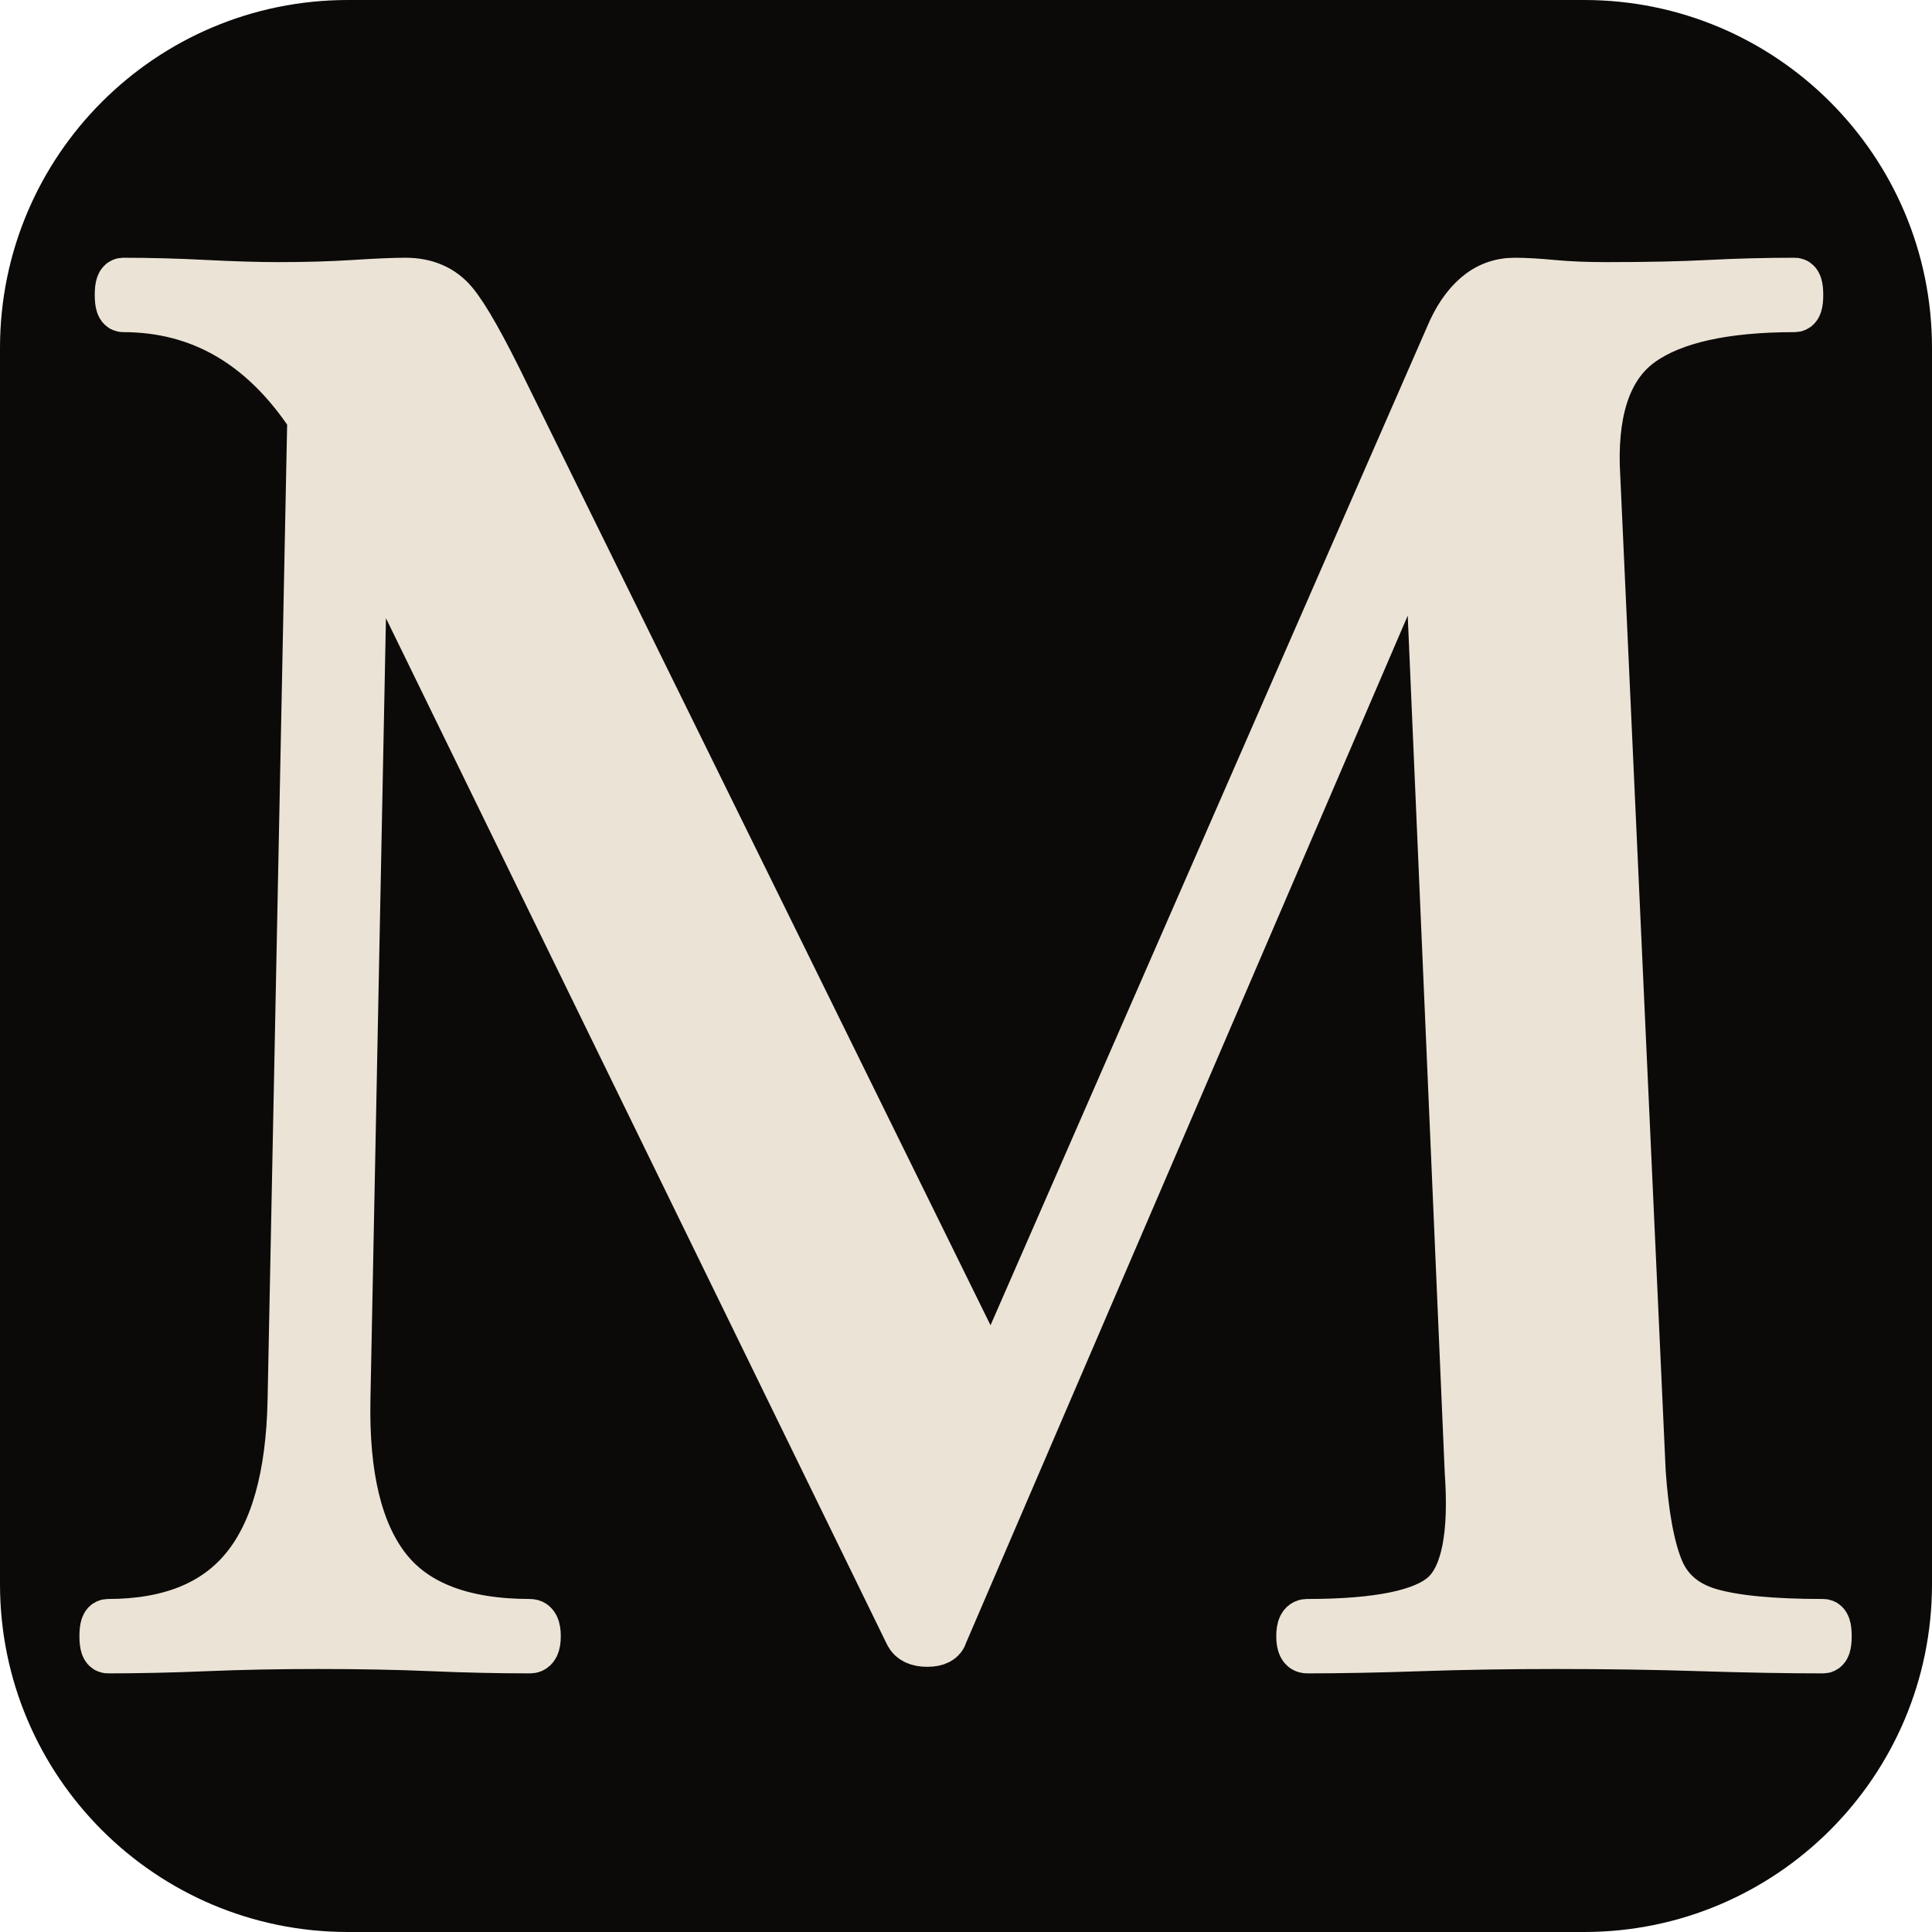
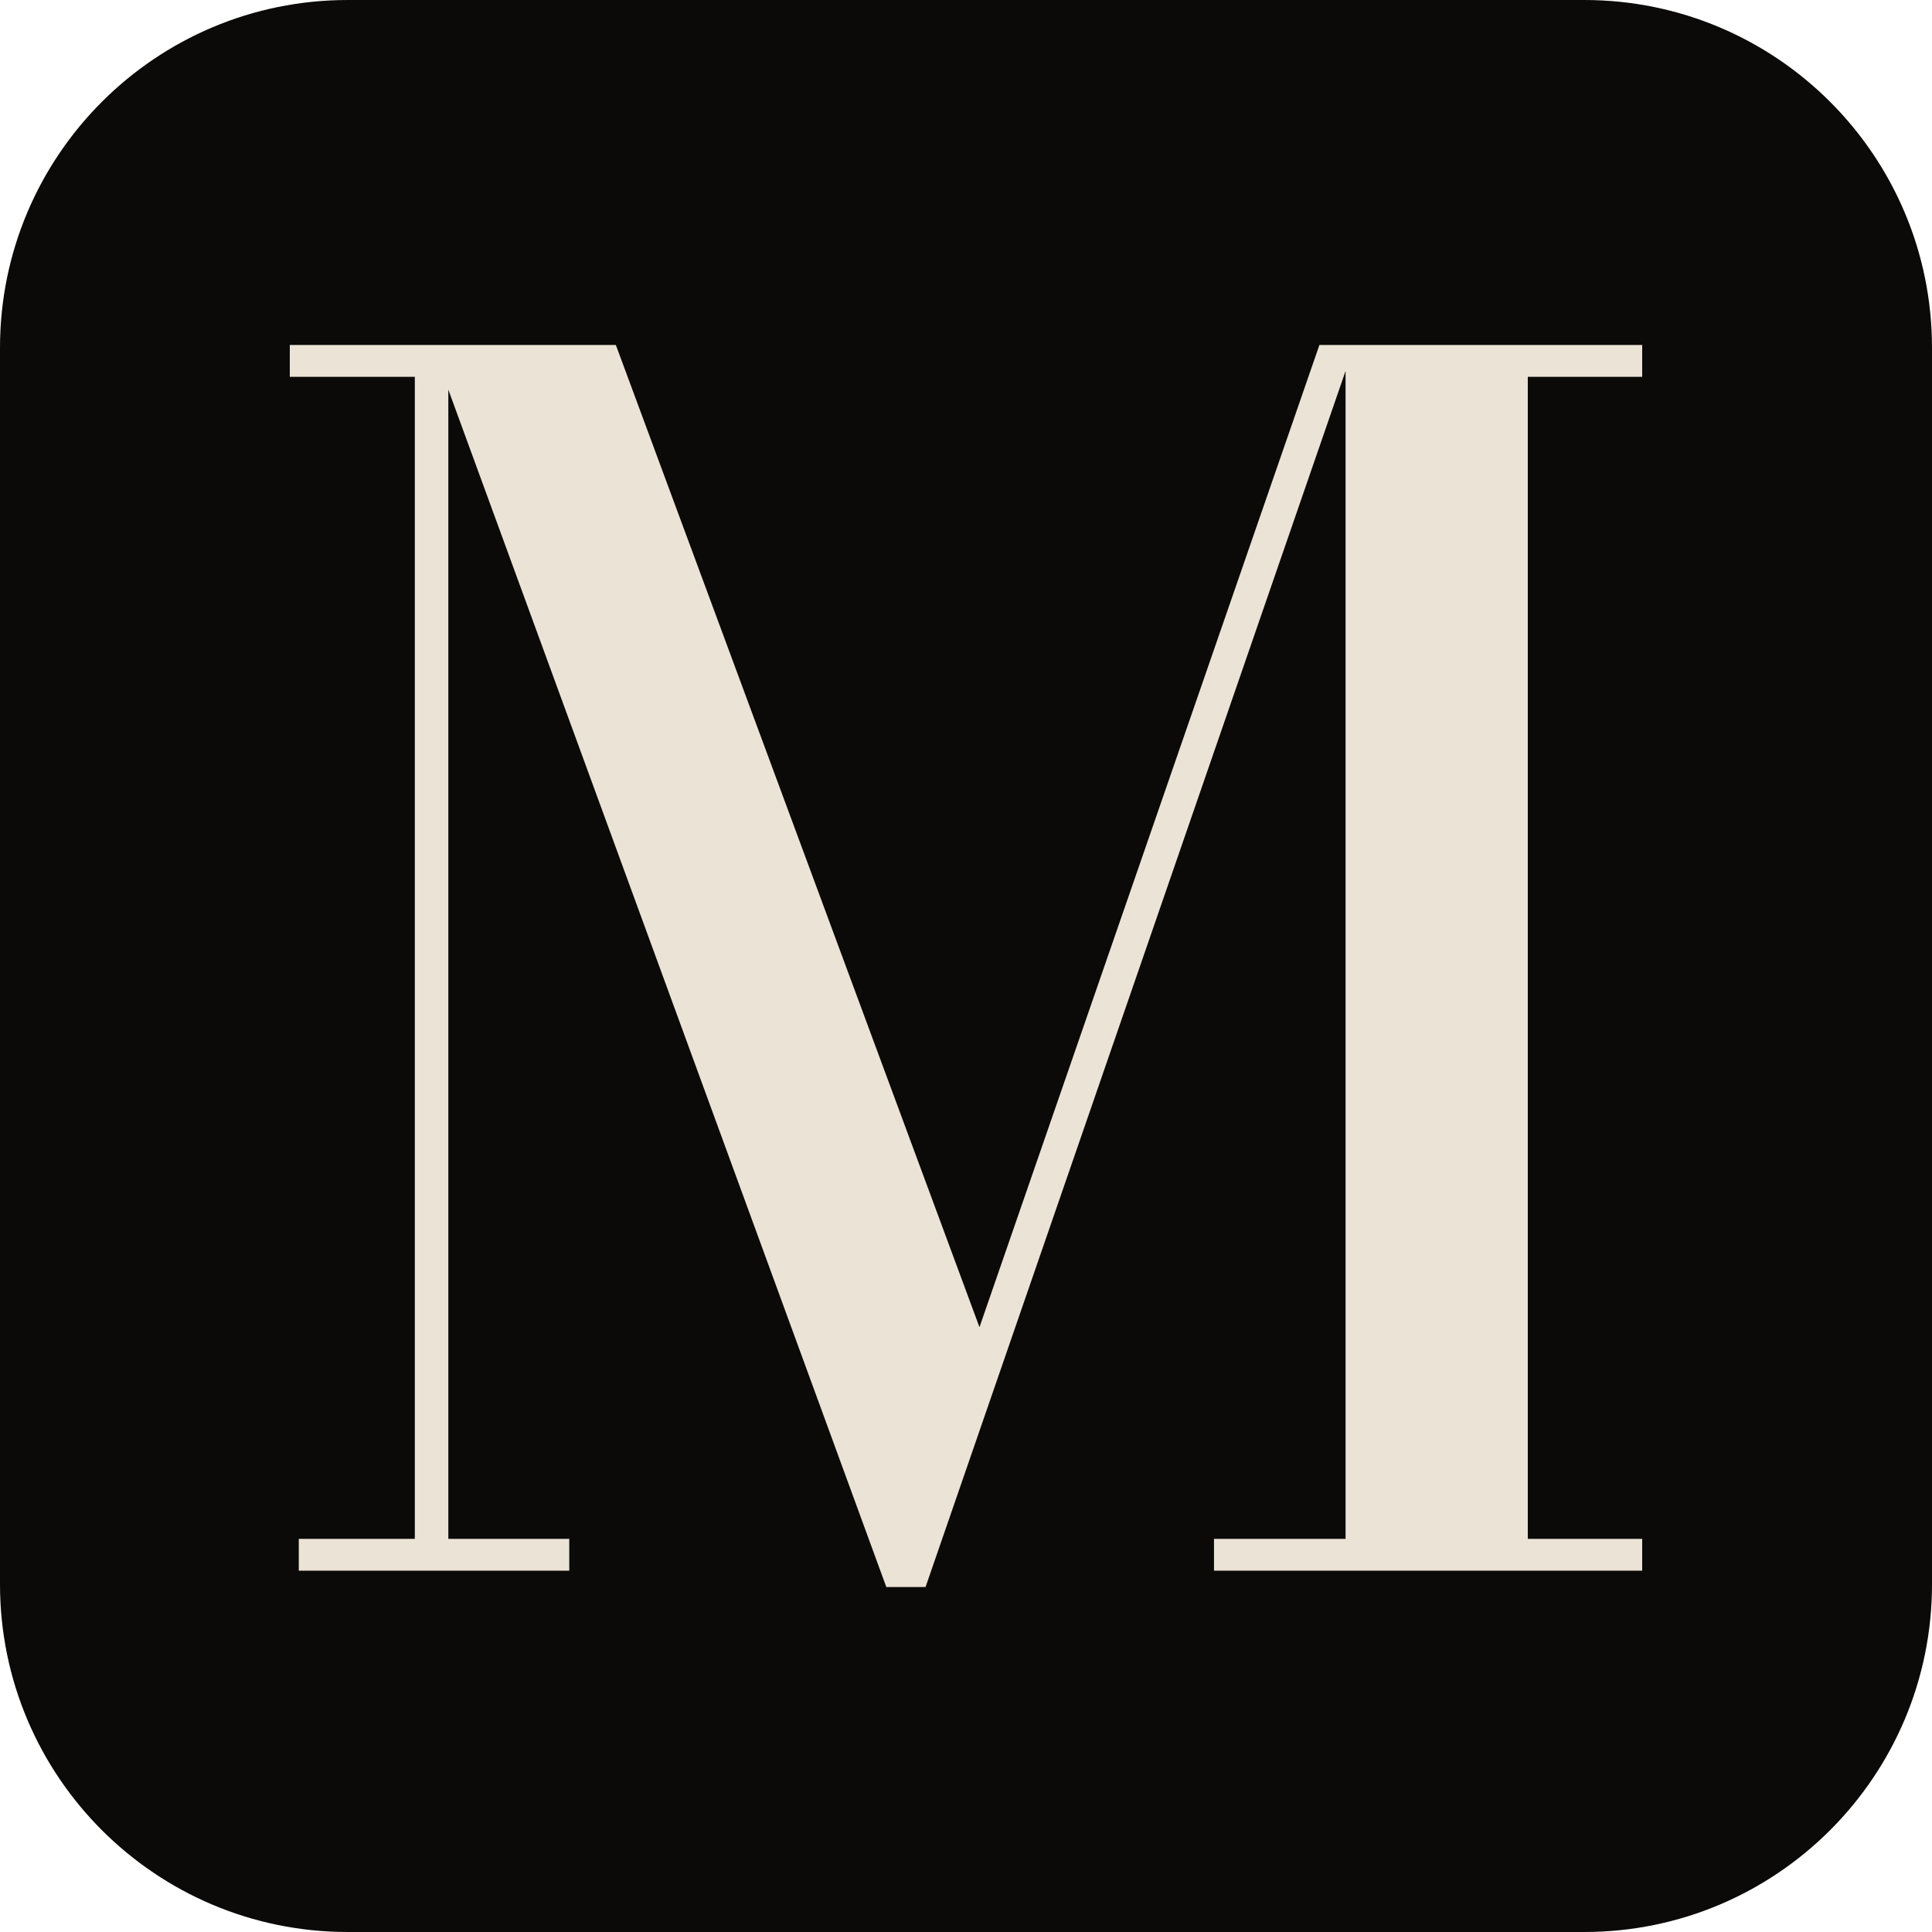
- <svg xmlns="http://www.w3.org/2000/svg" viewBox="0 0 883 883">
-   <rect width="883" height="883" rx="159" fill="#0b0a09" />
-   <path transform="translate(14.3 753.8) scale(1 -1)" fill="#ebe3d5" stroke="#ebe3d5" stroke-width="22" stroke-linejoin="round" d="M119 114 128 563Q95 613 42 613Q40 613 40.0 619.0Q40 625 42 625Q60 625 79.5 624.0Q99 623 113 623Q132 623 147.5 624.0Q163 625 171 625Q185 625 193.0 615.5Q201 606 217 573L439 122L648 600Q653 612 660.5 618.5Q668 625 678 625Q685 625 695.5 624.0Q706 623 720 623Q748 623 767.0 624.0Q786 625 806 625Q808 625 808.0 619.0Q808 613 806 613Q758 613 736.0 597.5Q714 582 715 541L736 81Q738 52 744.0 37.0Q750 22 767.0 17.0Q784 12 819 12Q821 12 821.0 6.0Q821 0 819 0Q794 0 763.0 1.0Q732 2 697 2Q664 2 635.0 1.0Q606 0 583 0Q580 0 580.0 6.0Q580 12 583 12Q632 12 646.0 25.0Q660 38 657 81L638 521L417 7Q416 3 409.5 3.0Q403 3 401 7L152 517L144 114Q143 62 162.5 37.0Q182 12 228 12Q231 12 231.0 6.0Q231 0 228 0Q206 0 183.0 1.0Q160 2 131 2Q104 2 80.0 1.0Q56 0 35 0Q33 0 33.0 6.0Q33 12 35 12Q77 12 97.5 37.0Q118 62 119 114Z" />
+ <svg xmlns="http://www.w3.org/2000/svg" viewBox="0 0 1000 1000">
+   <rect width="1000" height="1000" rx="180" fill="#0b0a09" />
+   <g fill="#ebe3d5">
+     <path transform="translate(125.89 812.99) scale(0.42296 -0.42296)" d="M787 -20 231 1500H456L901 298L1317 1500H1360L835 -20ZM251 1500V39H399V0H68V39H210V1461H57V1500ZM1712 1500V1461H1572V39H1712V0H1188V39H1349V1500Z" />
+   </g>
</svg>
